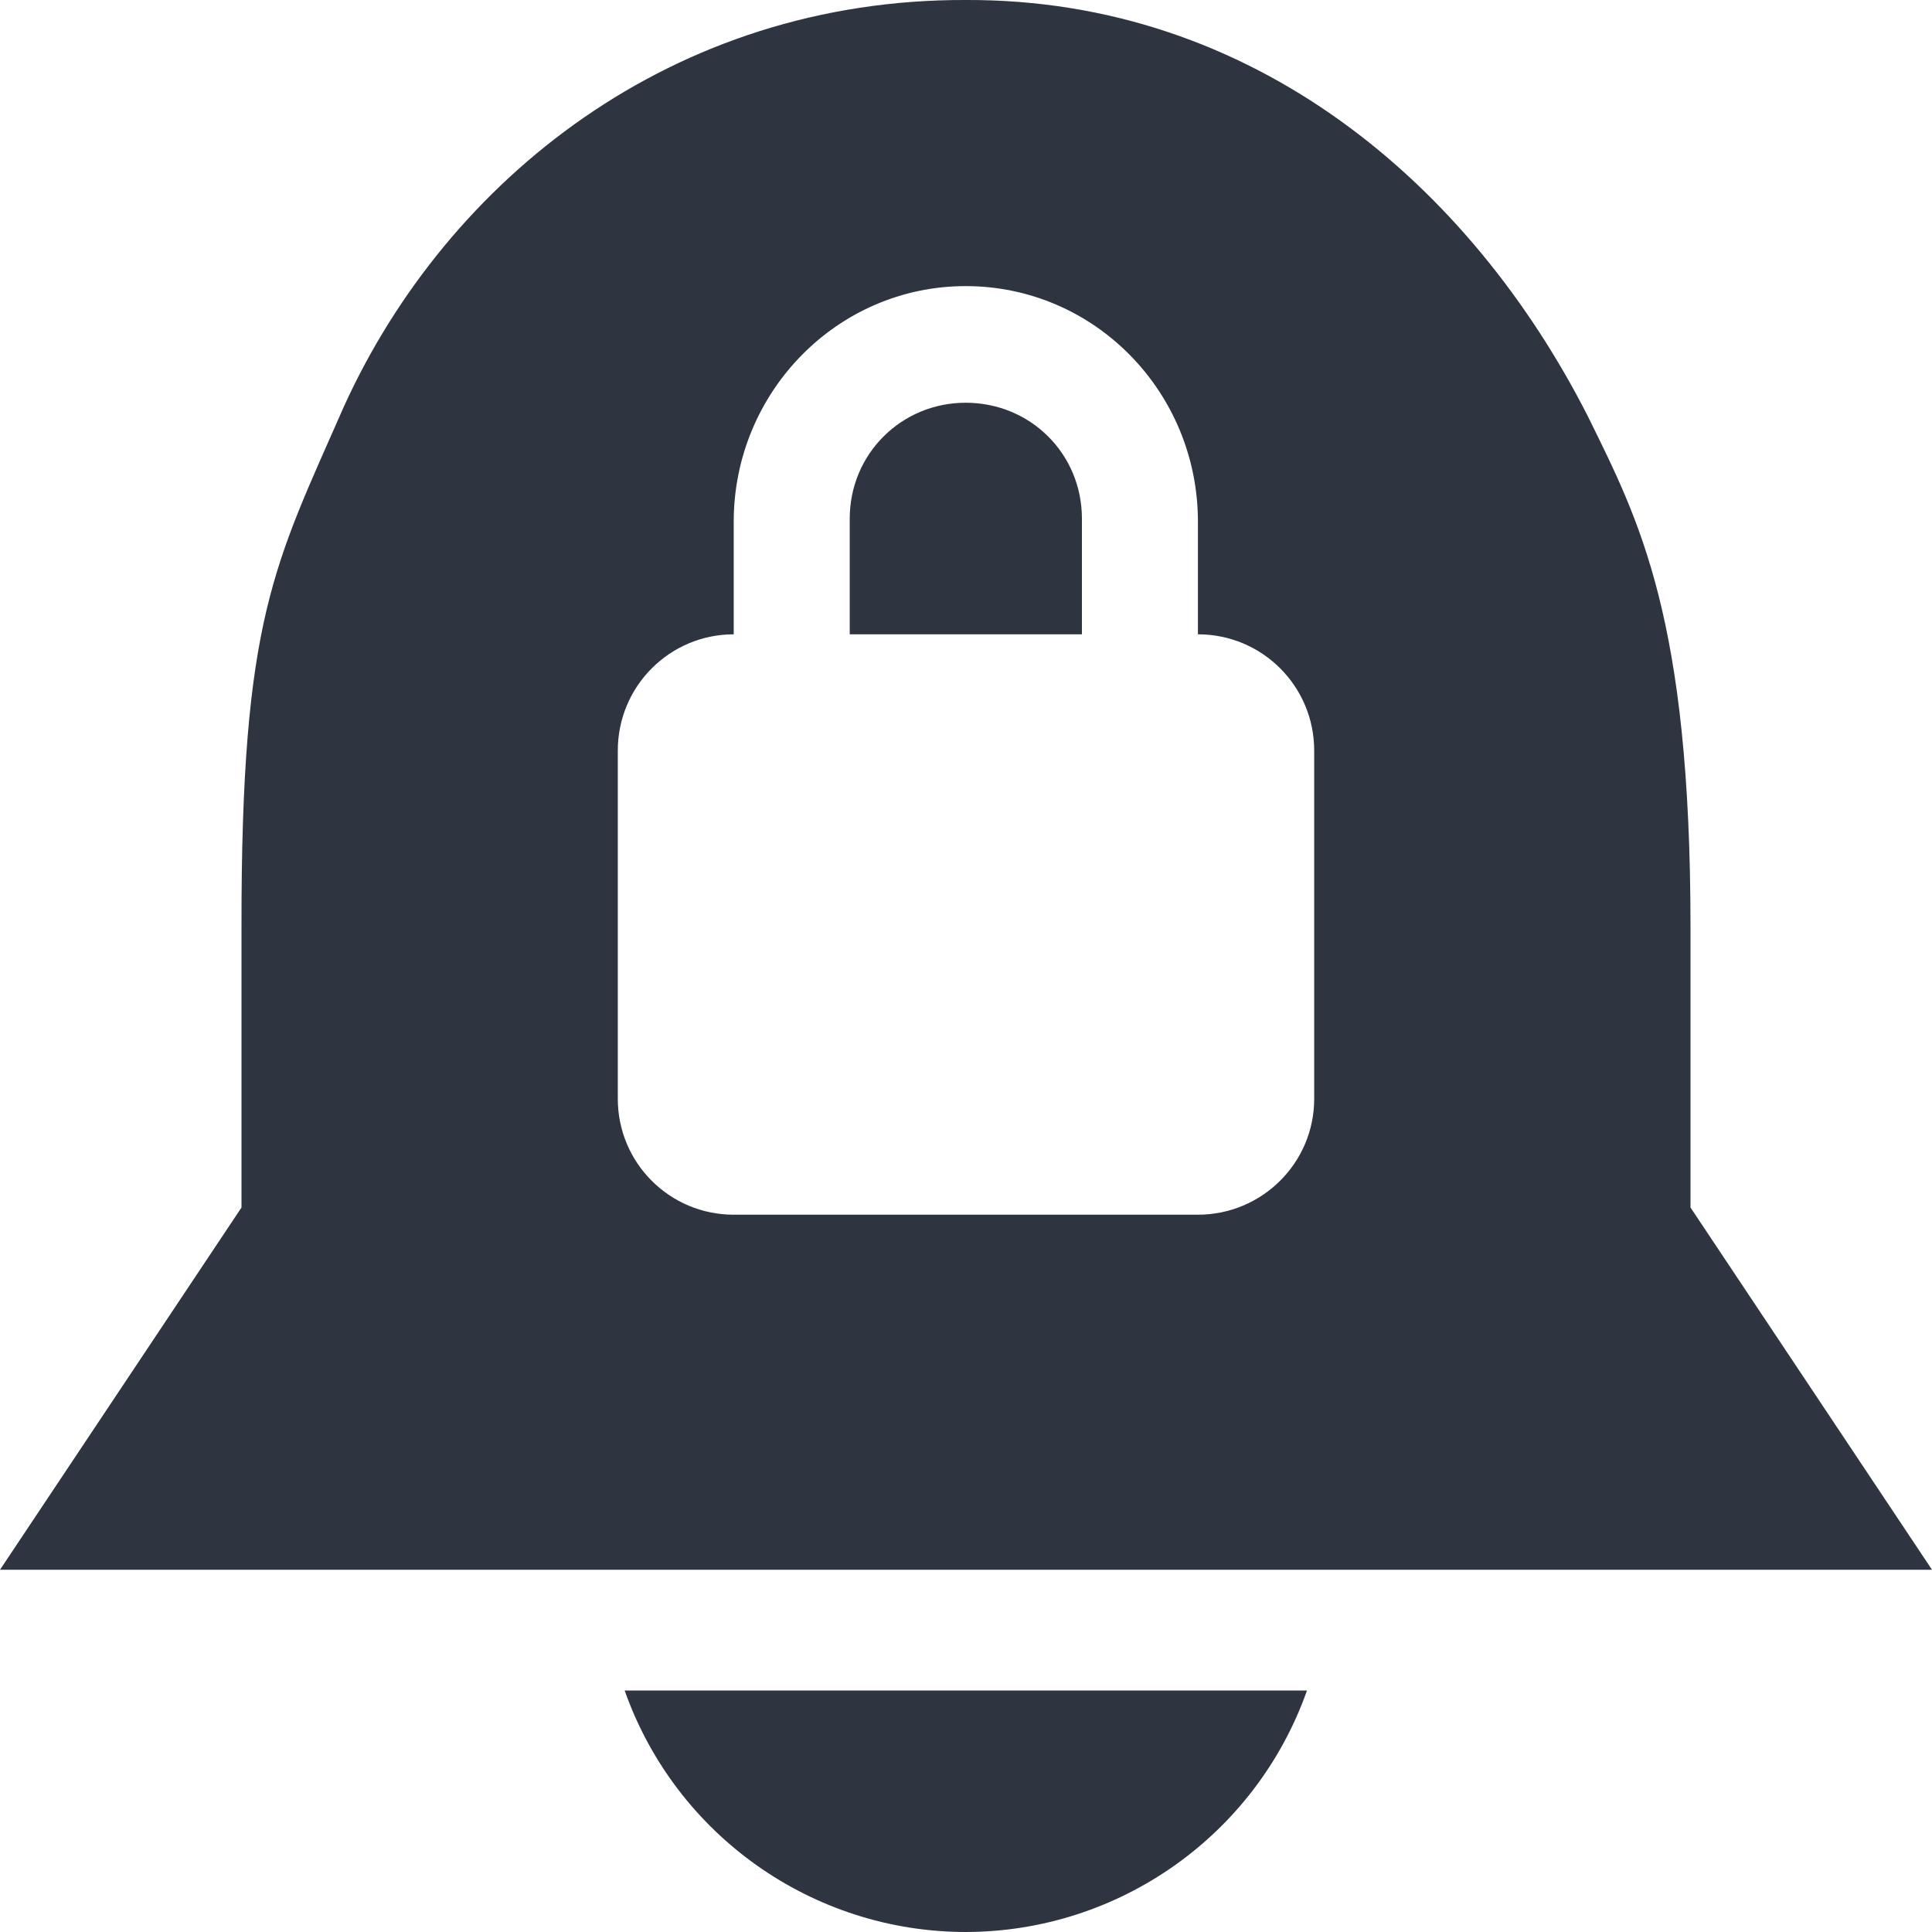
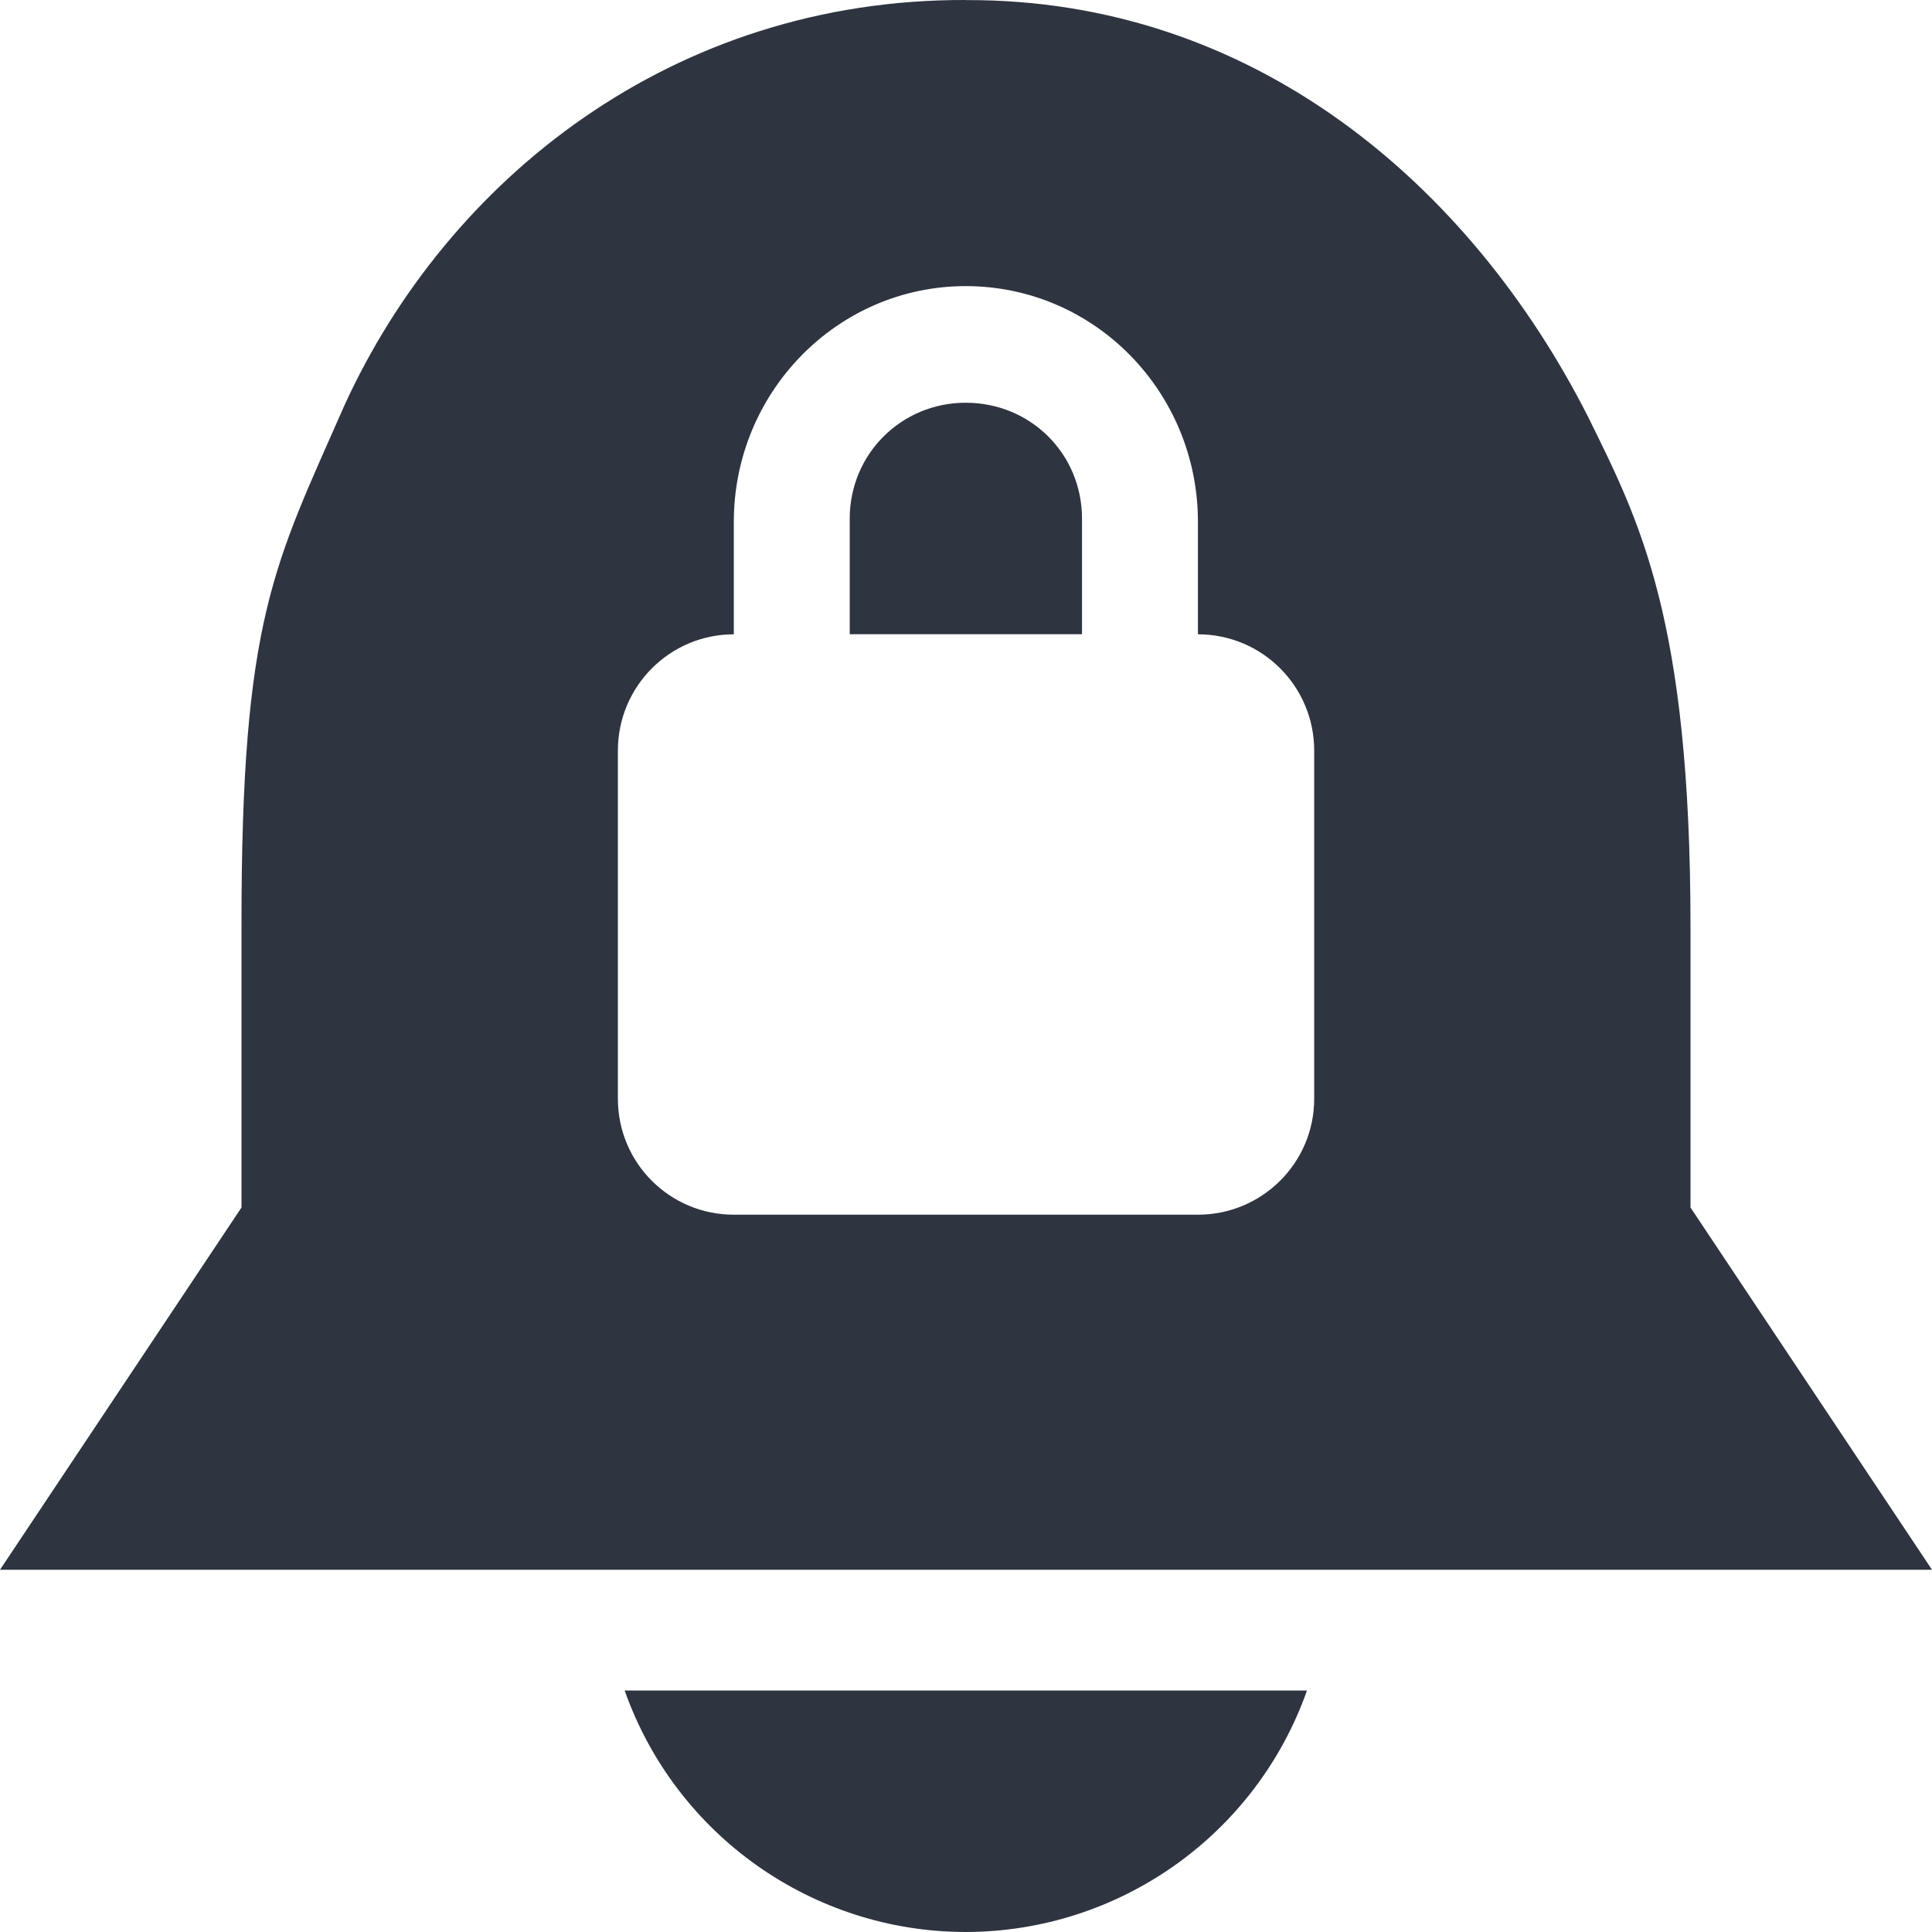
<svg xmlns="http://www.w3.org/2000/svg" width="22" height="22" viewBox="0 0 22 22">
-   <path fill-rule="nonzero" fill="rgb(18.039%, 20.392%, 25.098%)" fill-opacity="1" d="M 11 0 C 7.668 -0.012 5.098 2.035 3.918 4.625 C 3.125 6.434 2.746 7.031 2.75 10.555 L 2.75 13.75 L 0 17.875 L 22 17.875 L 19.25 13.75 L 19.25 10.555 C 19.25 7.031 18.664 5.926 18.082 4.742 C 16.738 2.098 14.27 -0.012 11 0 Z M 10.996 3.258 C 12.465 3.258 13.641 4.465 13.641 5.941 L 13.641 7.223 C 14.375 7.223 14.965 7.816 14.965 8.547 L 14.965 12.512 C 14.965 13.242 14.371 13.832 13.641 13.832 L 8.355 13.832 C 7.625 13.832 7.035 13.242 7.035 12.512 L 7.035 8.547 C 7.035 7.812 7.629 7.223 8.355 7.223 L 8.355 5.941 C 8.355 4.465 9.535 3.258 10.996 3.258 Z M 10.996 4.586 C 10.266 4.586 9.676 5.168 9.676 5.906 L 9.676 7.223 L 12.32 7.223 L 12.32 5.906 C 12.32 5.168 11.734 4.586 10.996 4.586 Z M 10.996 4.586 " />
-   <path fill-rule="nonzero" fill="rgb(18.039%, 20.392%, 25.098%)" fill-opacity="1" d="M 7.113 19.25 C 7.695 20.898 9.254 22 11 22 C 12.746 21.996 14.301 20.895 14.883 19.25 Z M 7.113 19.25 " />
+   <path d="m11 0c-3.332-0.012-5.902 2.035-7.082 4.625-0.793 1.809-1.172 2.406-1.168 5.93v3.195l-2.75 4.125h22l-2.75-4.125v-3.195c0-3.523-0.586-4.629-1.168-5.812-1.344-2.645-3.812-4.754-7.082-4.742zm-0.004 3.258c1.469 0 2.645 1.207 2.645 2.684v1.281c0.734 0 1.324 0.594 1.324 1.324v3.965c0 0.73-0.594 1.32-1.324 1.32h-5.285c-0.73 0-1.32-0.59-1.32-1.32v-3.965c0-0.734 0.594-1.324 1.32-1.324v-1.281c0-1.477 1.18-2.684 2.641-2.684zm0 1.328c-0.73 0-1.32 0.582-1.32 1.32v1.316h2.645v-1.316c0-0.738-0.586-1.32-1.324-1.32z" fill="rgb(18.039%, 20.392%, 25.098%)" />
+   <path d="m7.113 19.25c0.582 1.648 2.141 2.75 3.887 2.75 1.746-0.004 3.301-1.105 3.883-2.75z" fill="rgb(18.039%, 20.392%, 25.098%)" />
</svg>
